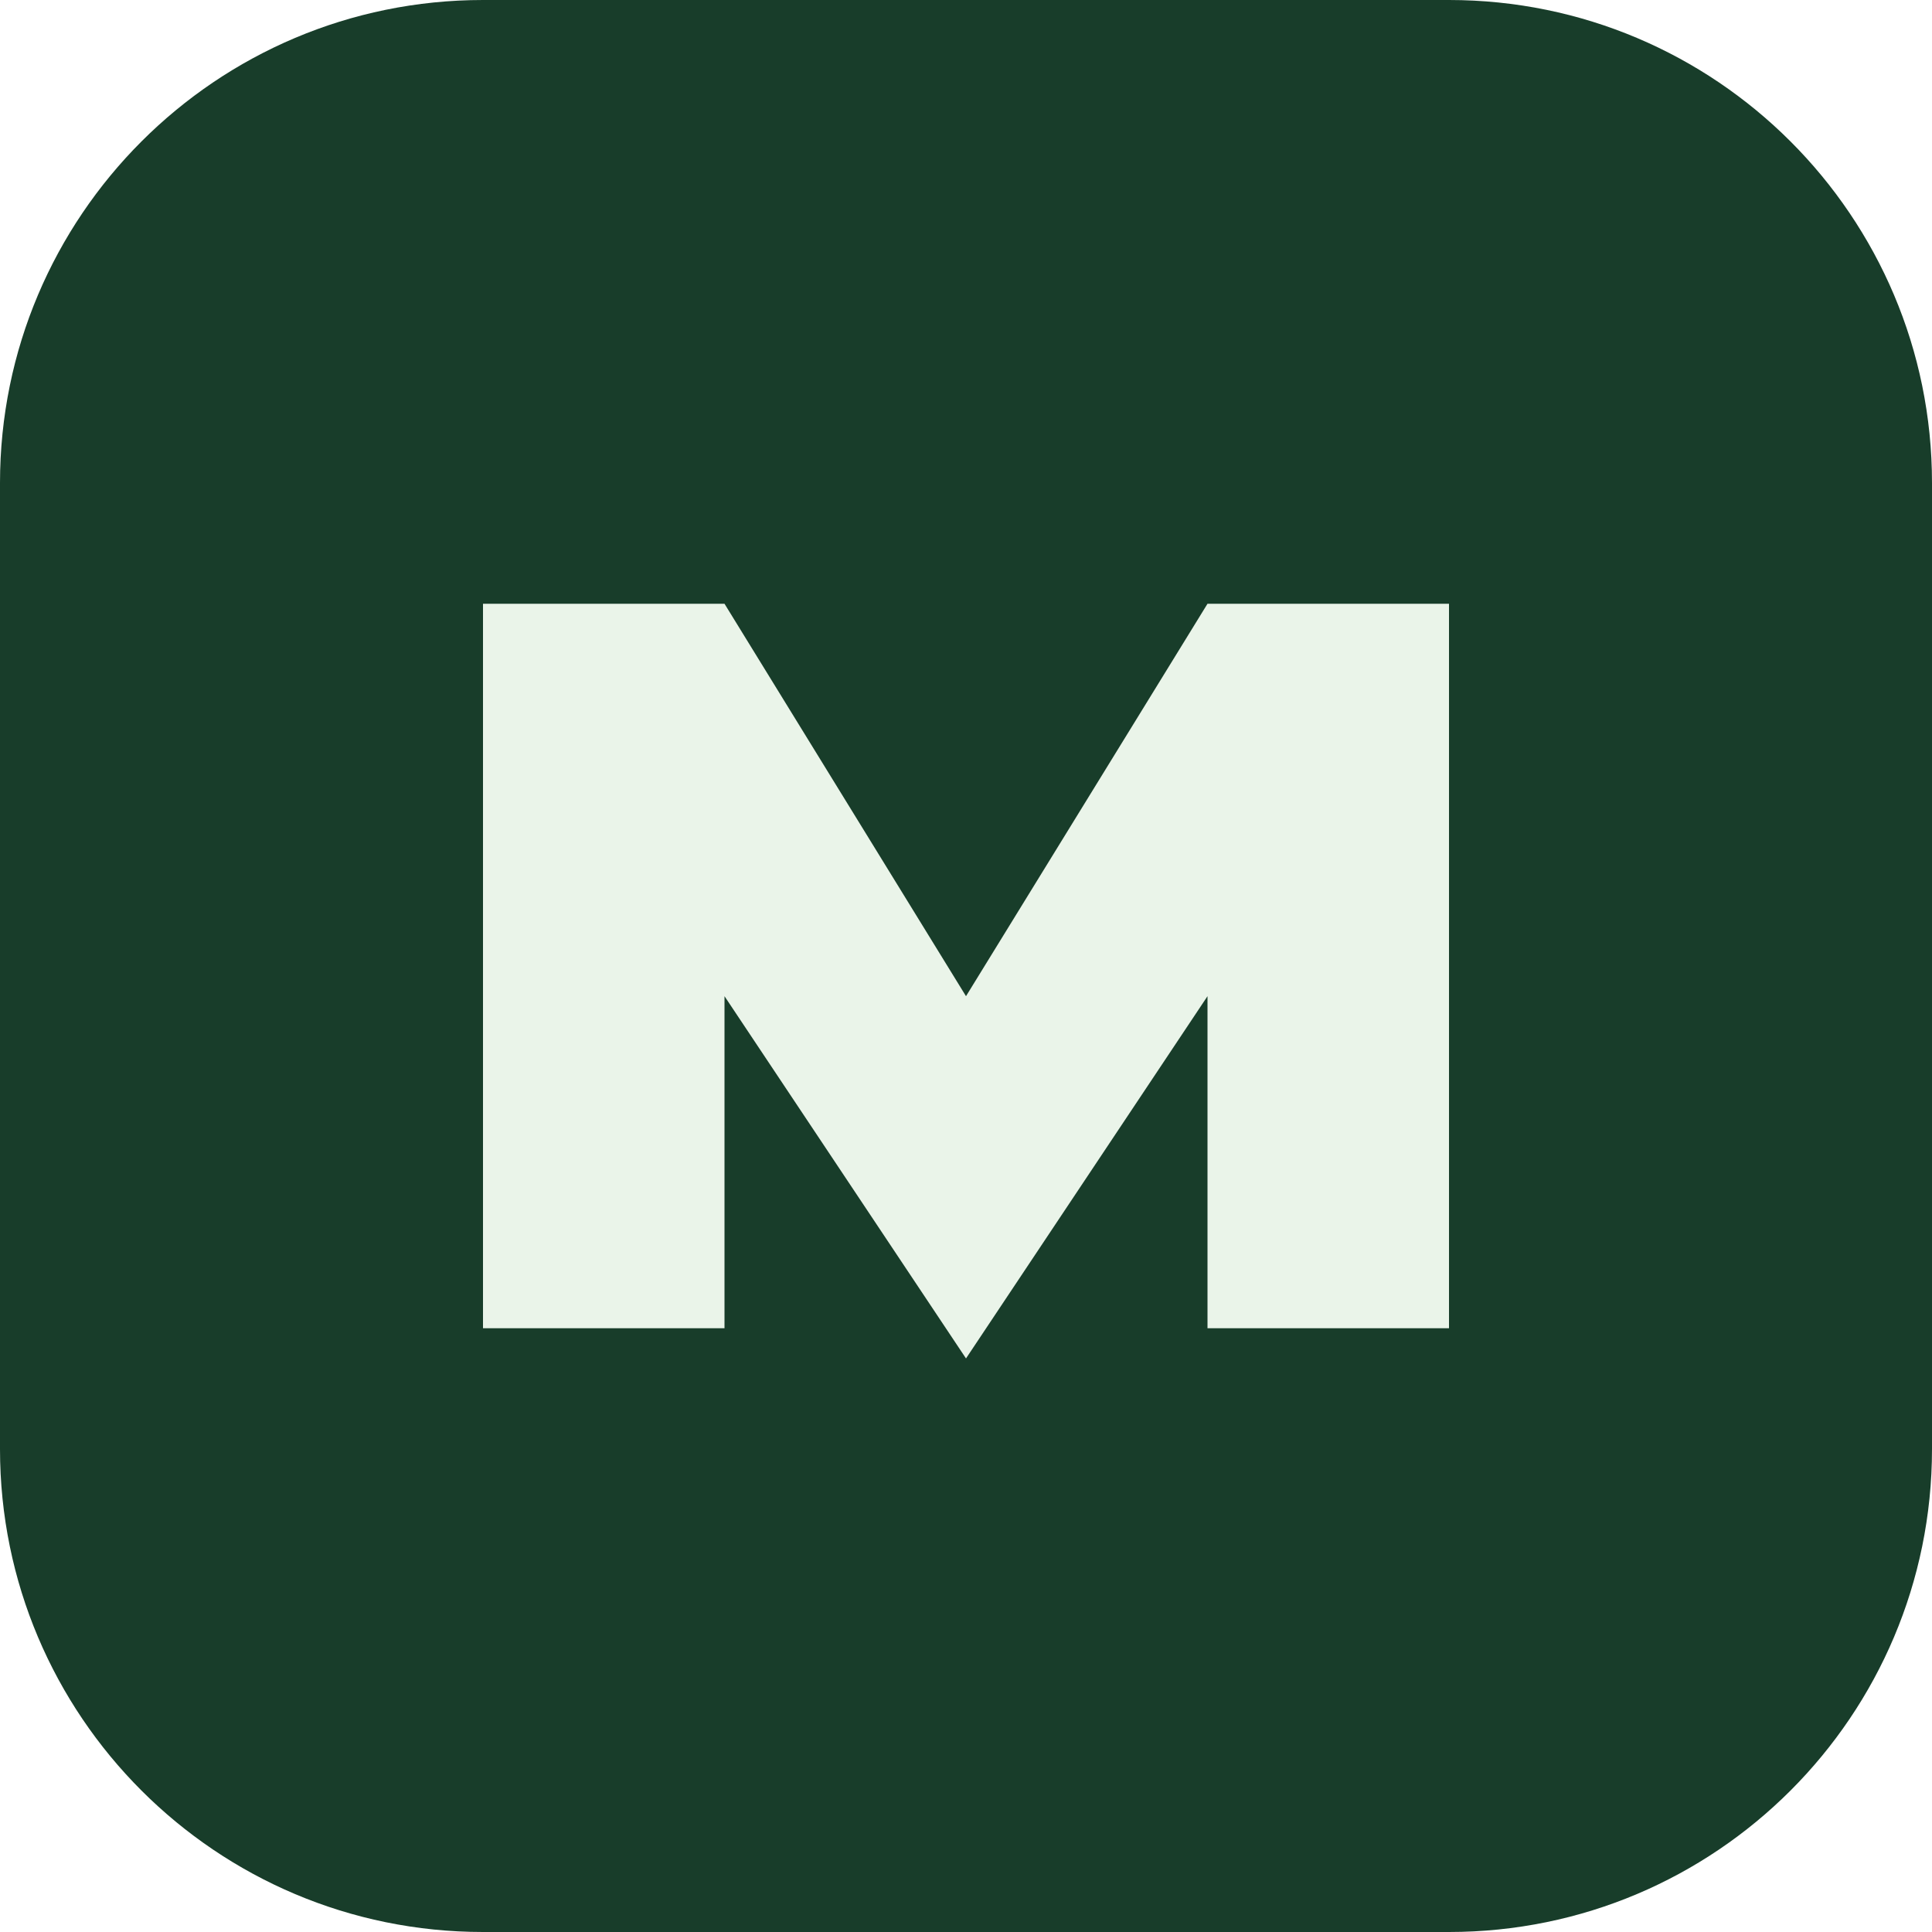
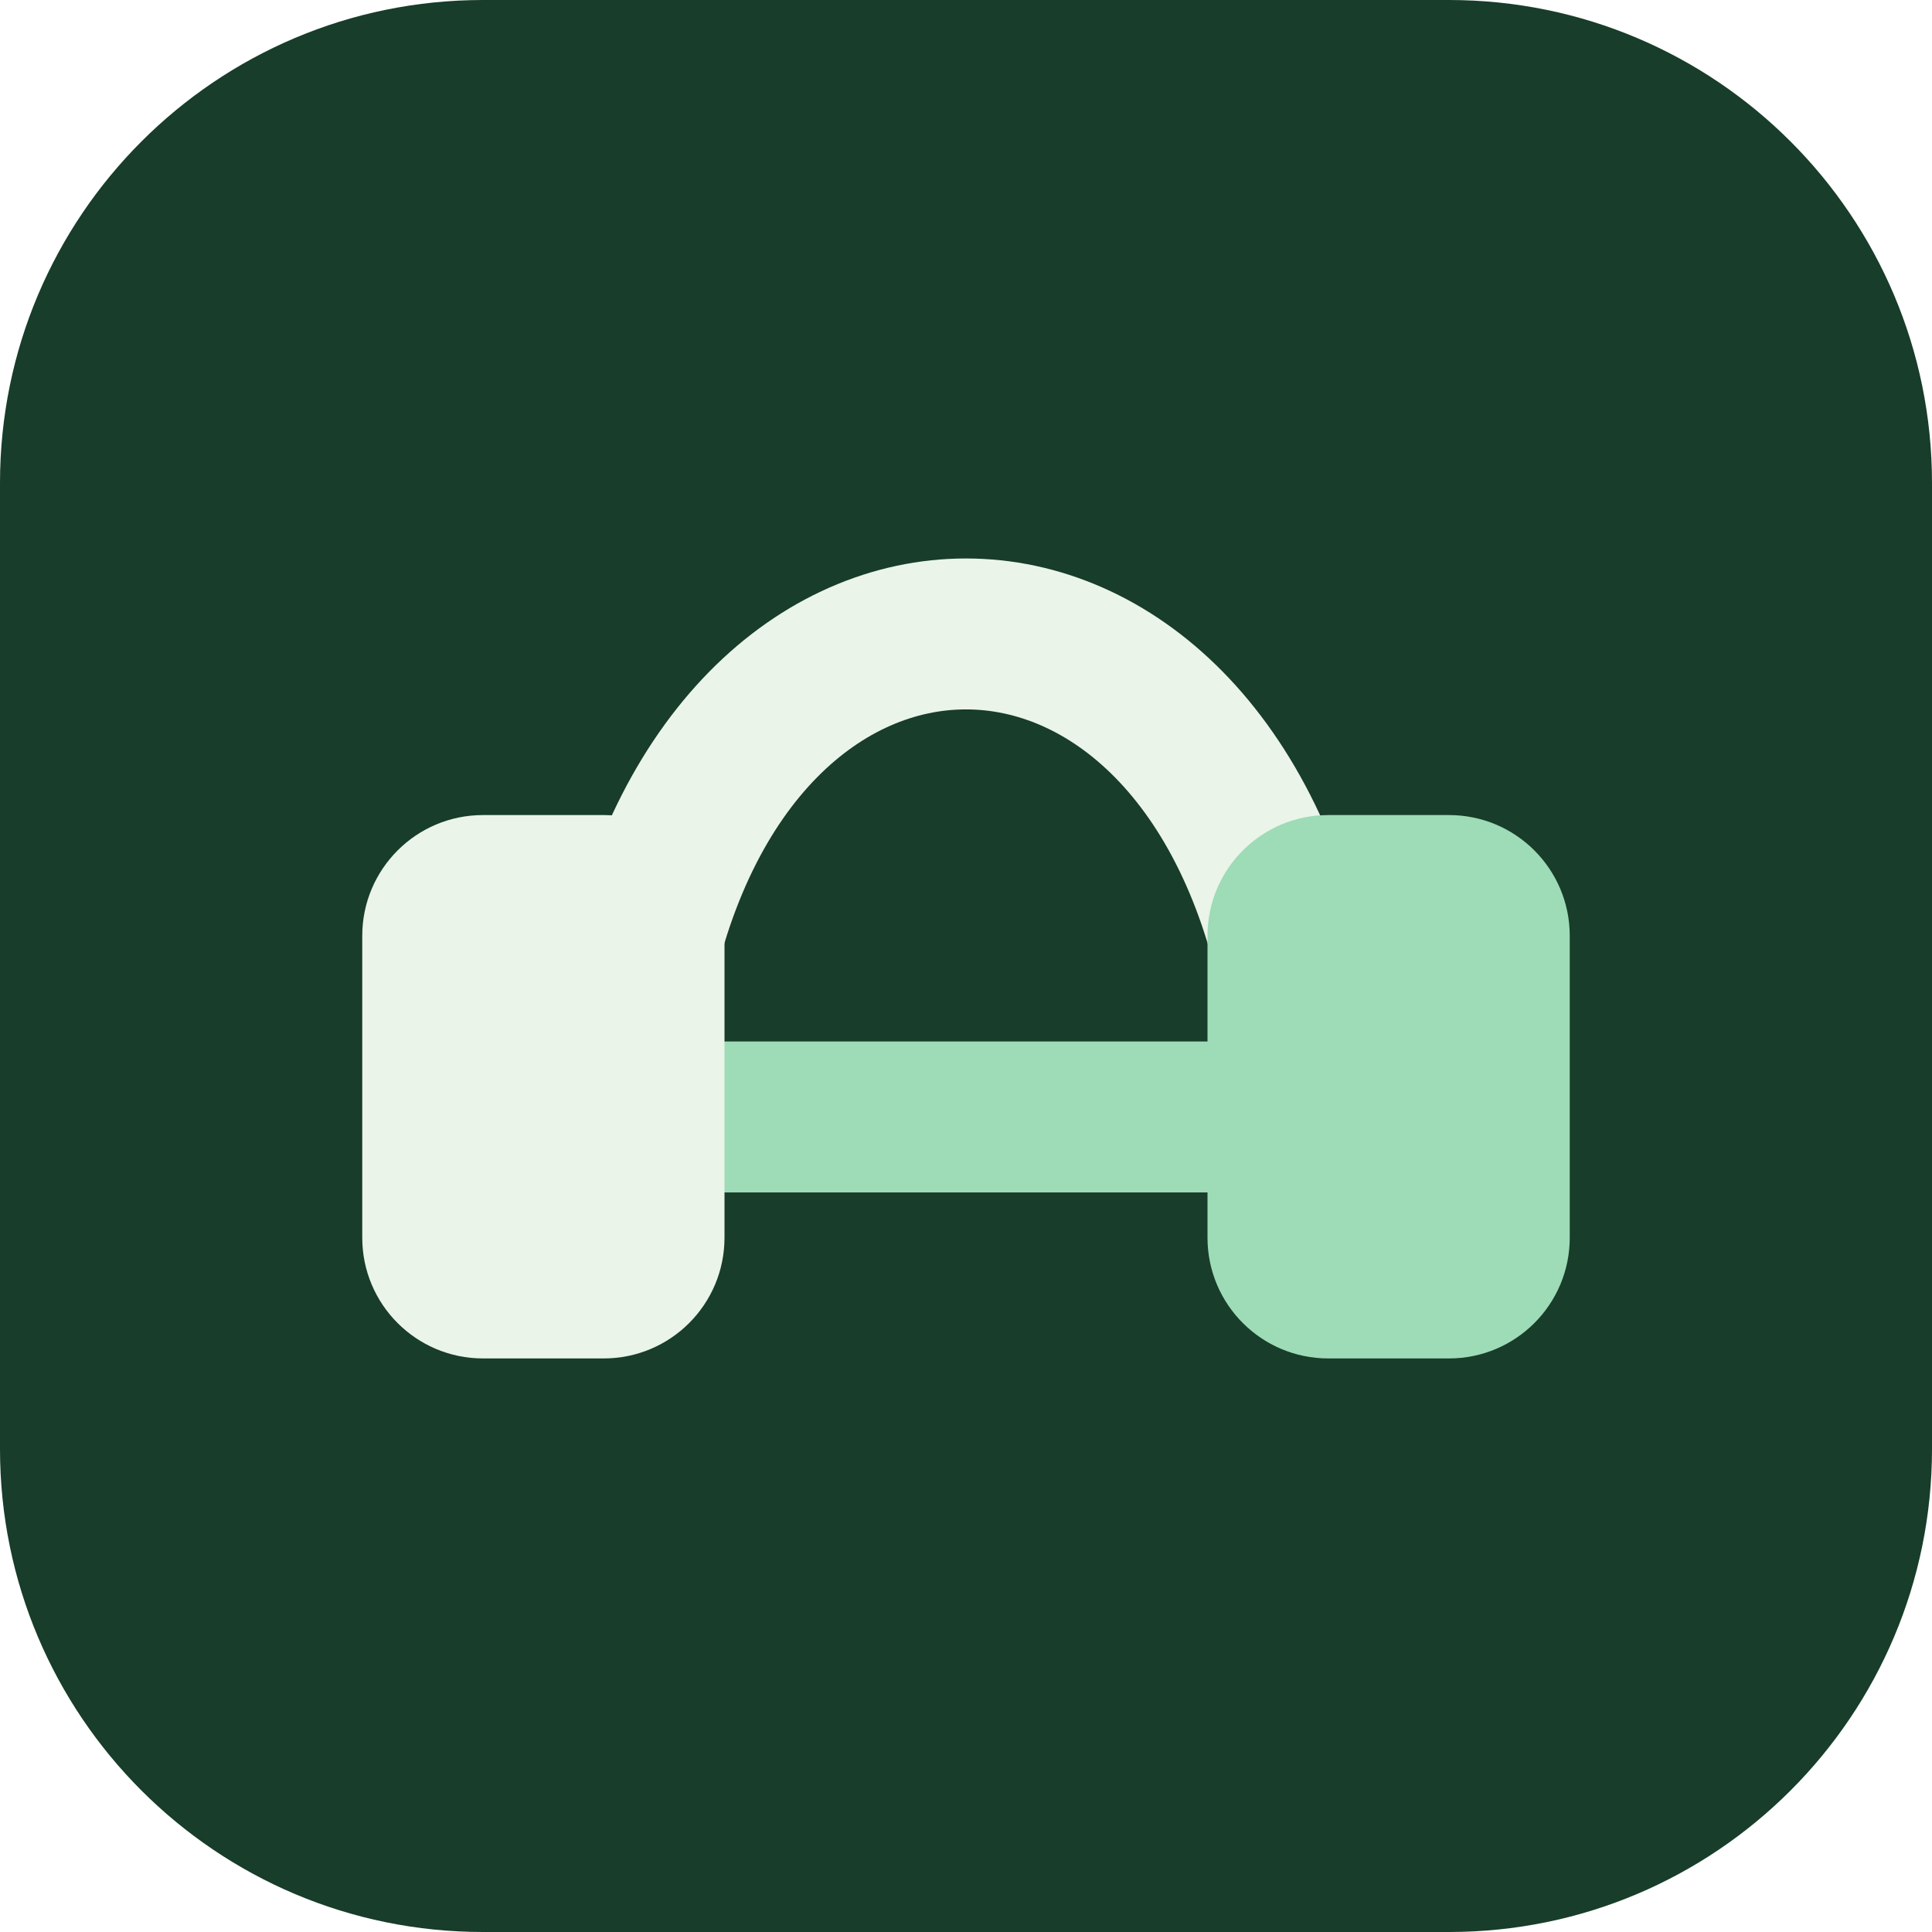
<svg xmlns="http://www.w3.org/2000/svg" viewBox="0 0 64 64">
  <rect width="64" height="64" rx="16" fill="#183d2a" />
-   <path d="M16 44V20h8l8 13 8-13h8v24h-8V33l-8 12-8-12v11z" fill="#eaf4e9" />
+   <path d="M21 33C24 17 40 17 43 33" fill="none" stroke="#eaf4e9" stroke-width="5" stroke-linecap="round" />
+   <path d="M21 37h22" fill="none" stroke="#9edbb7" stroke-width="5" stroke-linecap="round" />
+   <rect x="12" y="27" width="12" height="18" rx="4" fill="#eaf4e9" />
+   <rect x="40" y="27" width="12" height="18" rx="4" fill="#9edbb7" />
</svg>
